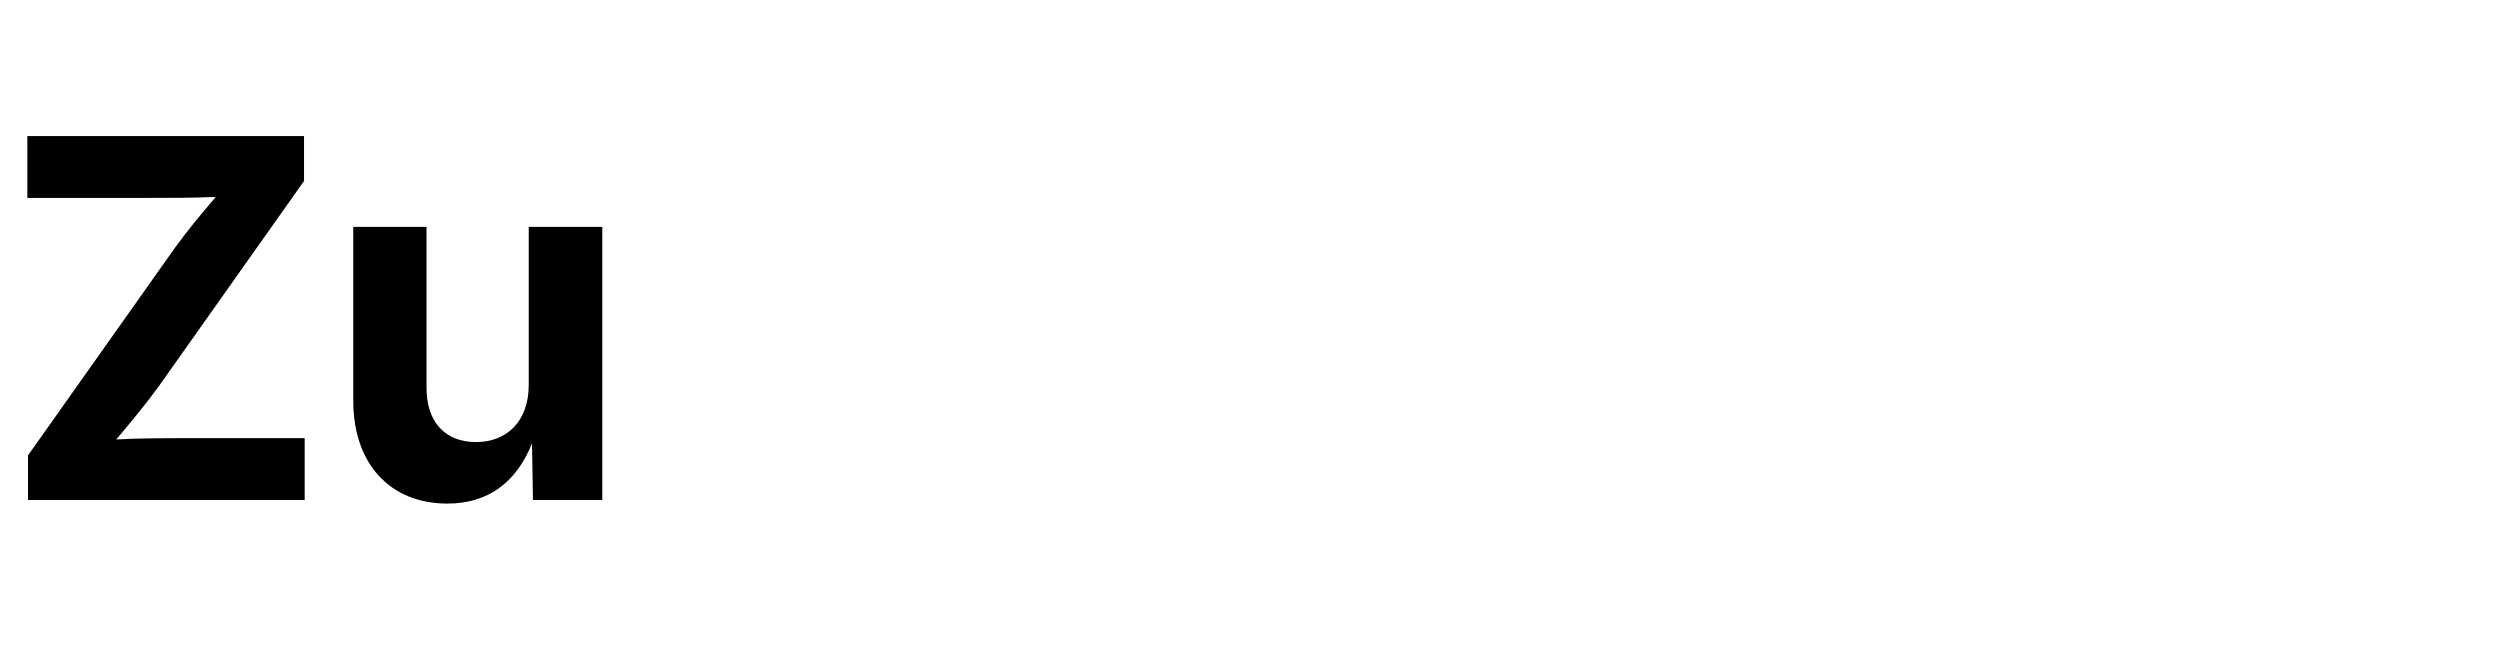
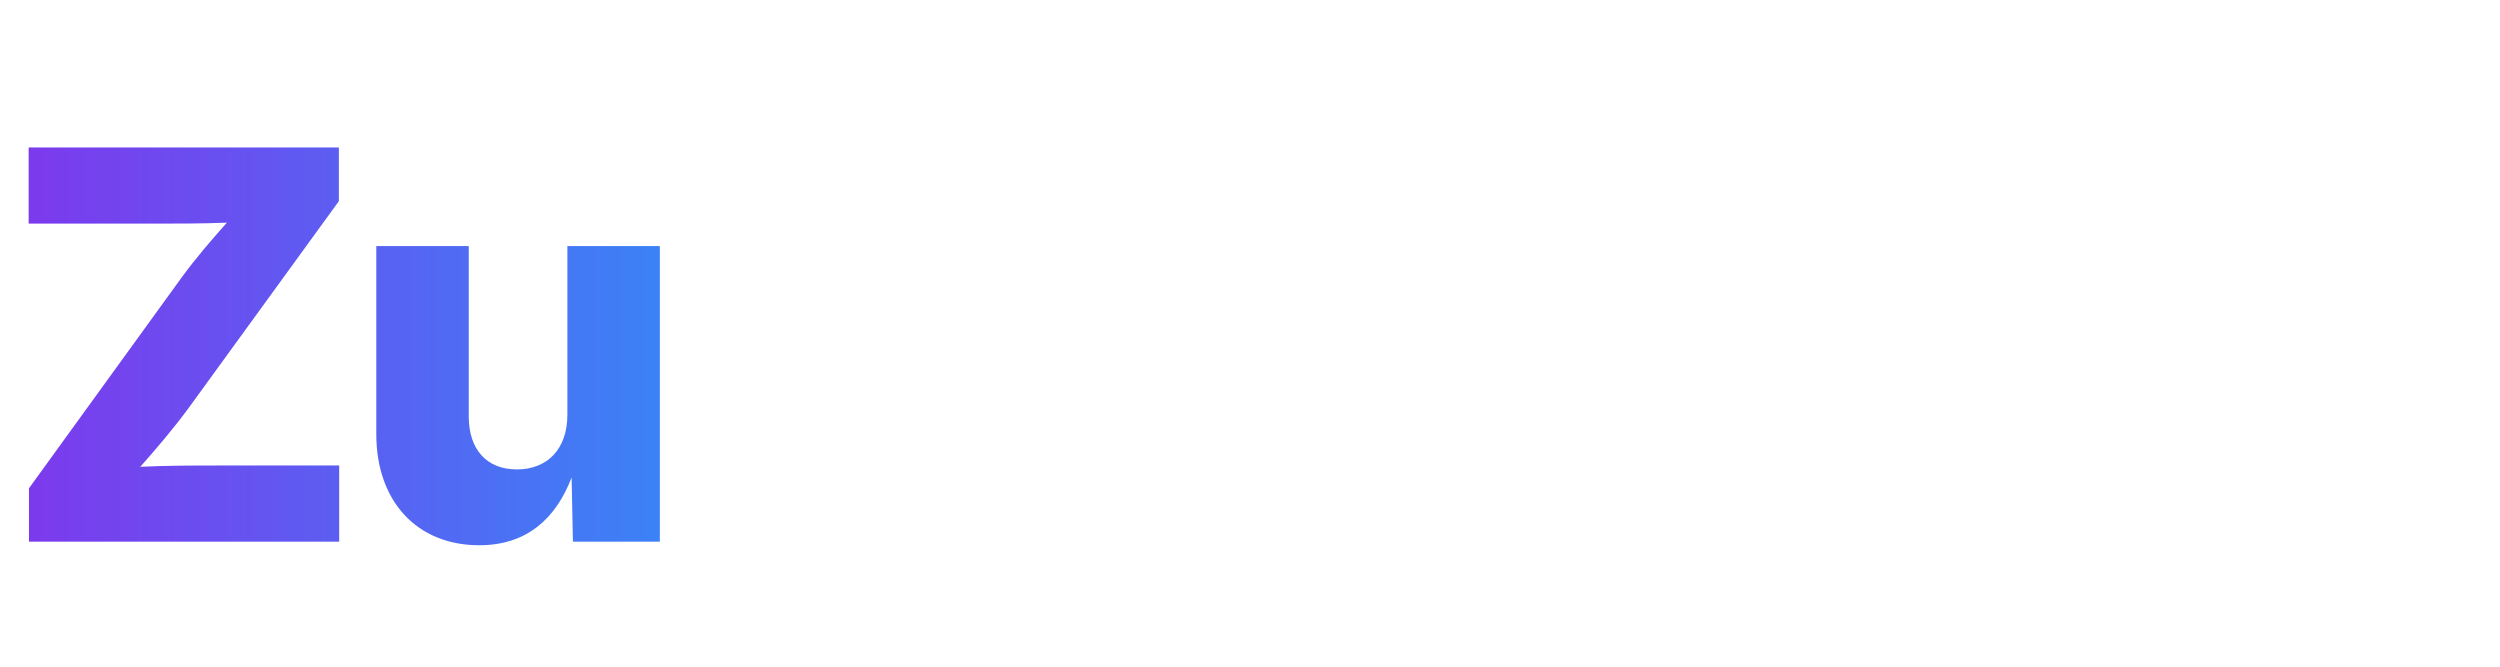
<svg xmlns="http://www.w3.org/2000/svg" viewBox="0 0 120 32" fill="none">
-   <text x="0" y="24" font-family="Inter, system-ui, -apple-system, sans-serif" font-size="24" font-weight="700" fill="currentColor" letter-spacing="-0.02em">Zu</text>
+   <defs>
+     <linearGradient id="zuGrad" x1="0%" y1="0%" x2="100%" y2="0%">
+       <stop offset="0%" stop-color="#7c3aed" />
+       <stop offset="100%" stop-color="#3b82f6" />
+     </linearGradient>
+   </defs>
+   <text x="0" y="26" font-family="Inter, system-ui, -apple-system, sans-serif" font-size="26" font-weight="800" fill="url(#zuGrad)" letter-spacing="-0.04em">Zu</text>
</svg>
